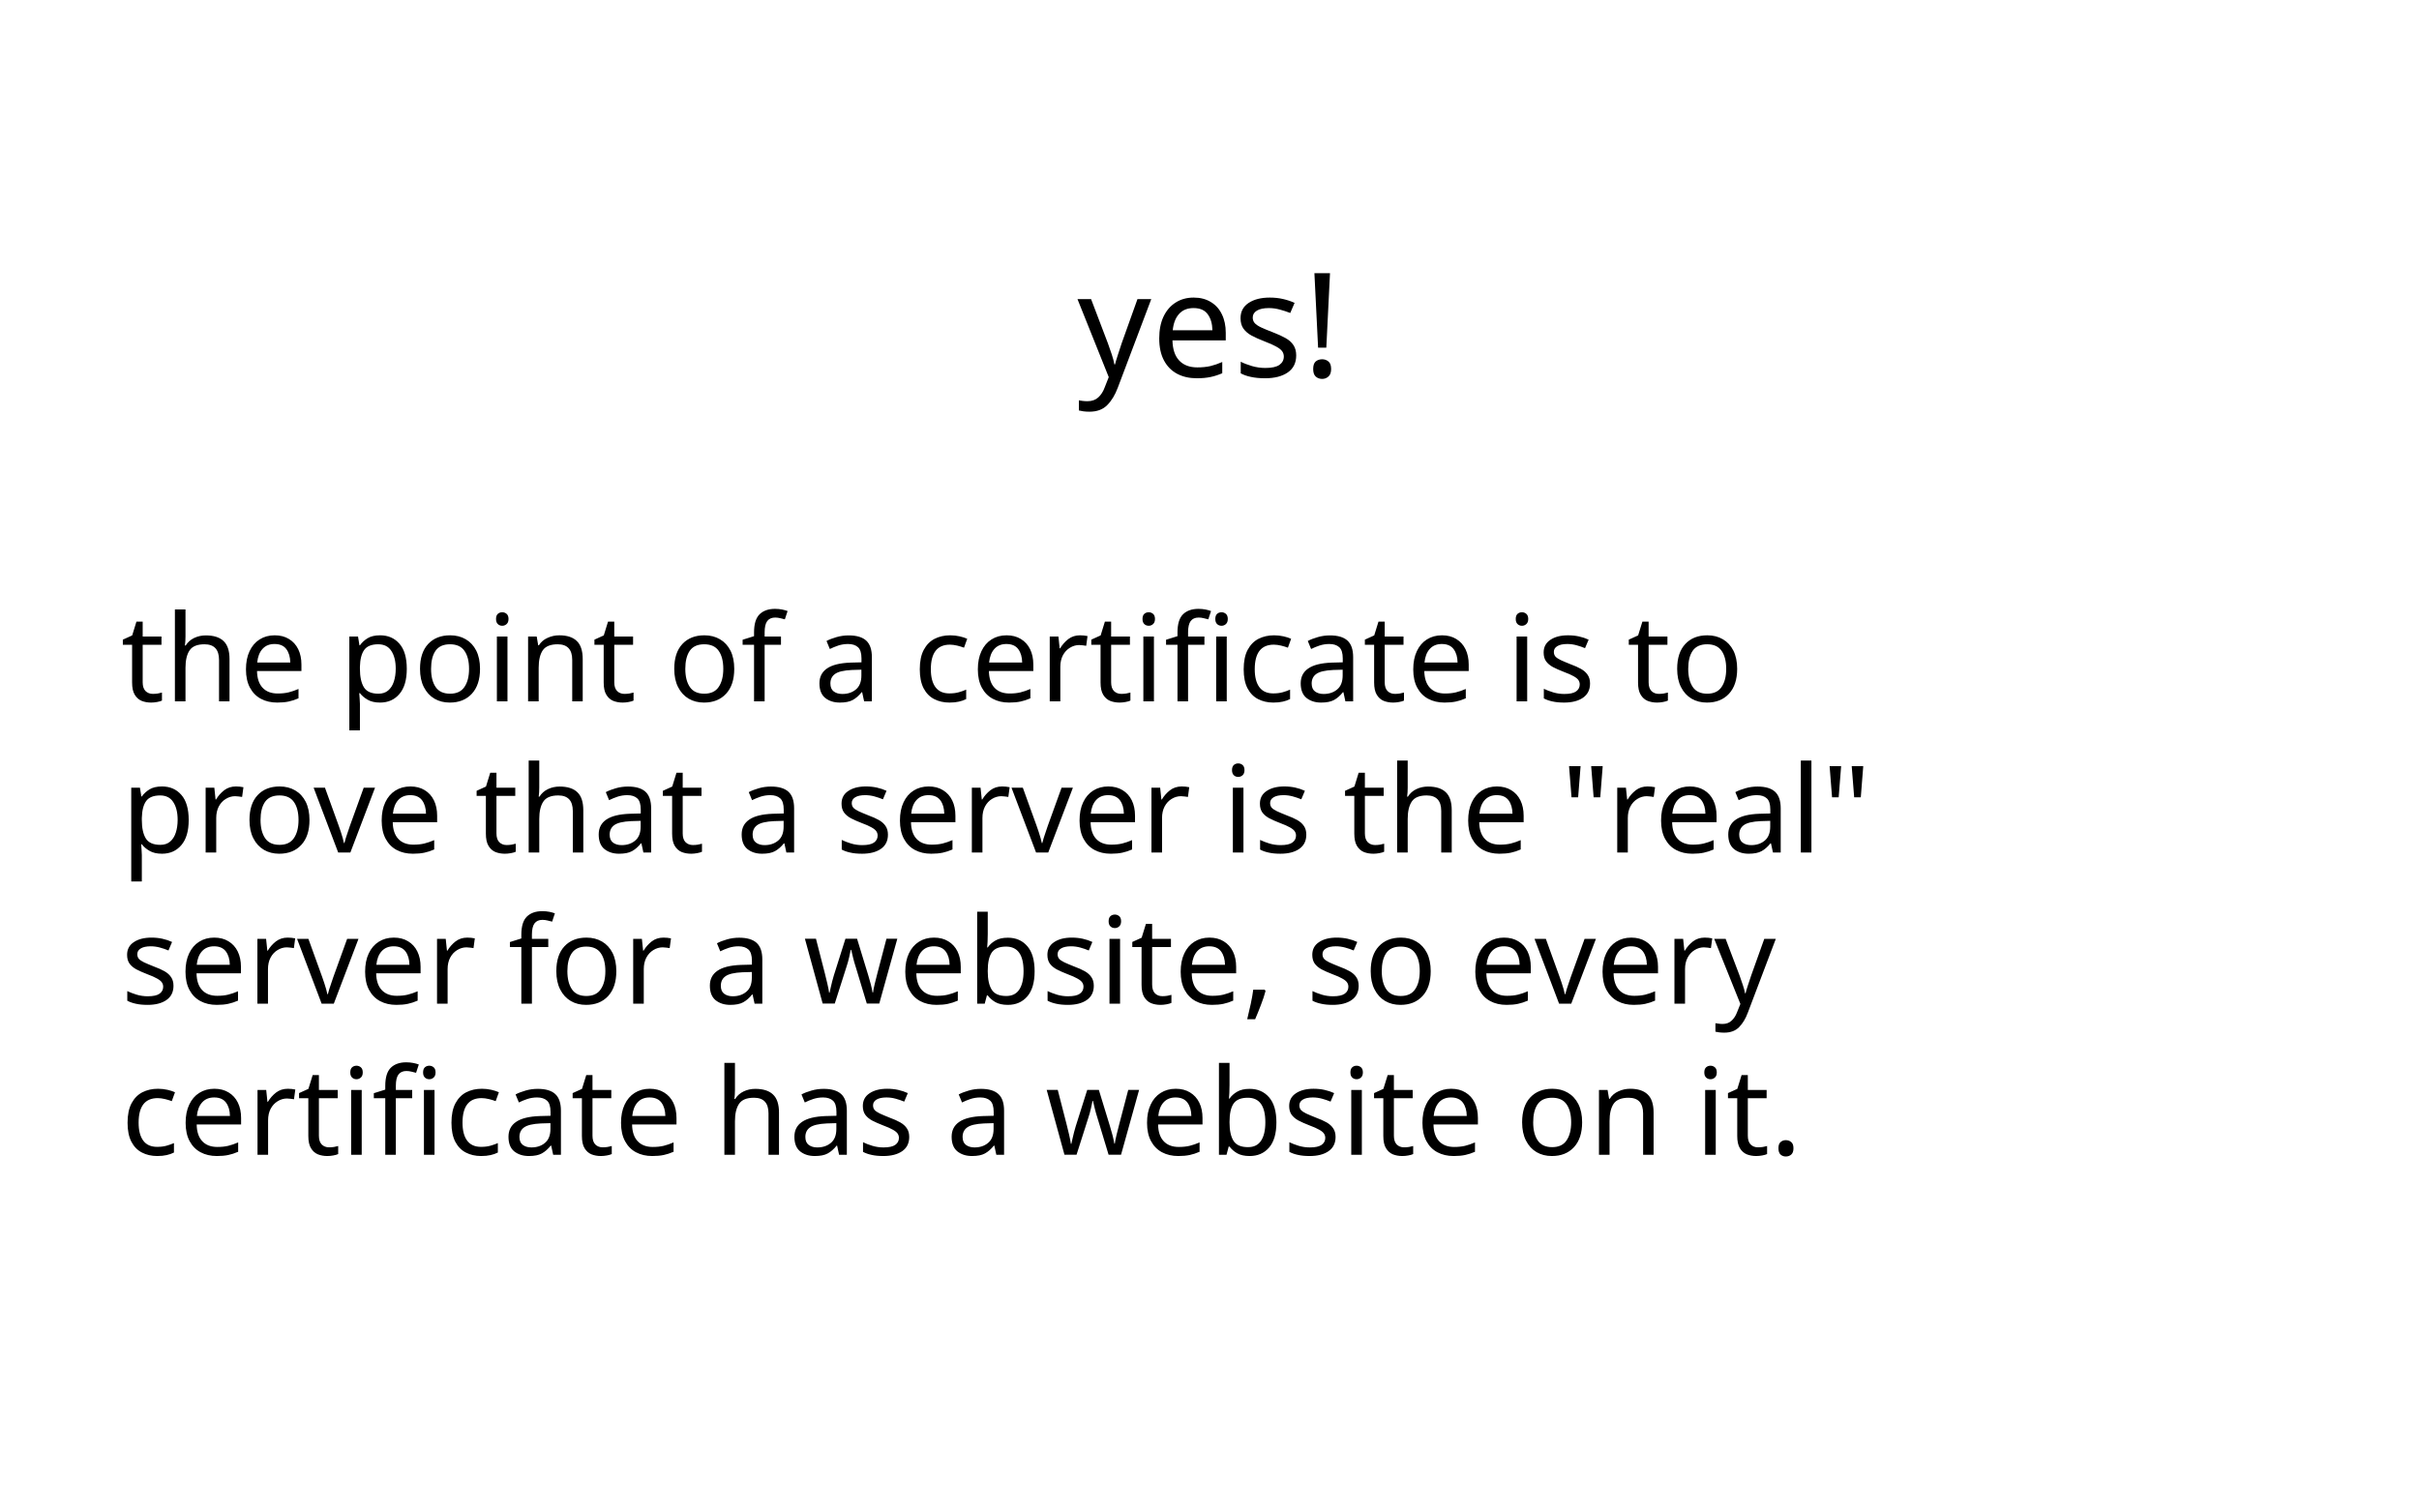
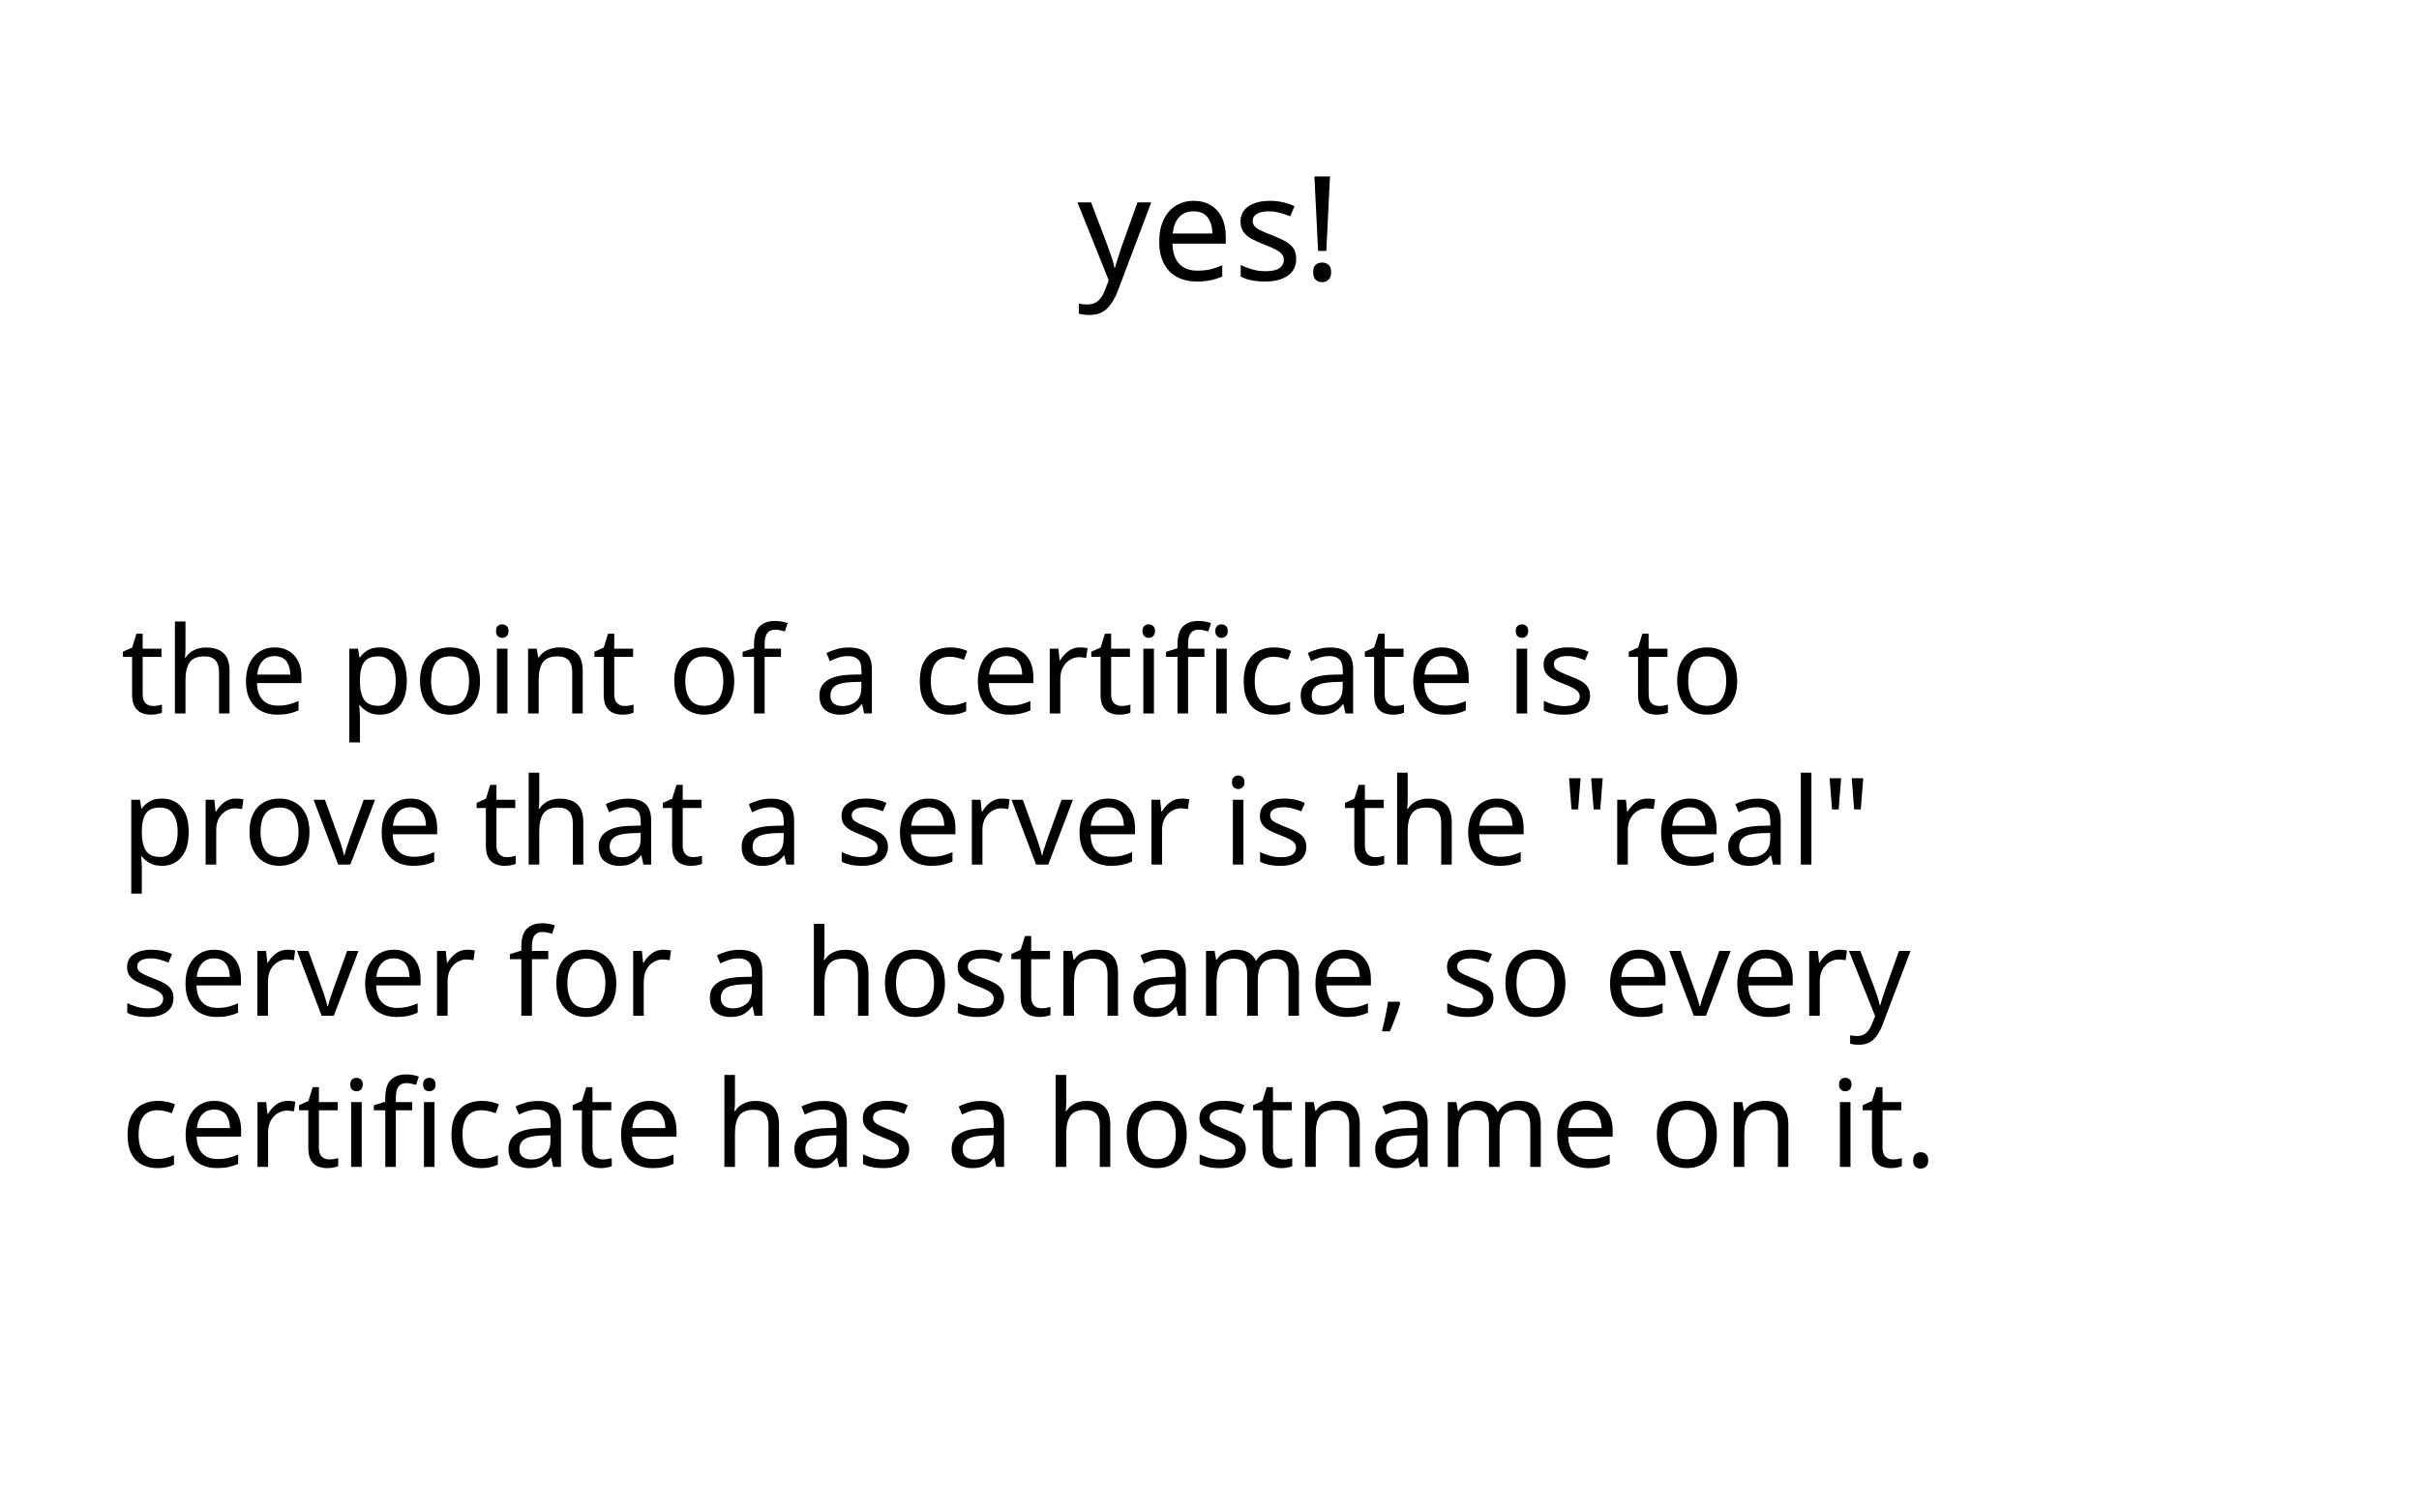
<svg xmlns="http://www.w3.org/2000/svg" width="400" height="250" version="1.1" id="svg16">
  <defs id="defs20" />
-   <text x="200" y="54" dominant-baseline="middle" style="font-size:24px;font-family:juliabold;dominant-baseline:middle;text-anchor:middle;white-space:pre" id="text4">
-     <tspan x="200" y="54" id="tspan2">yes!</tspan>
+   <text x="200" y="38" dominant-baseline="middle" style="font-size:24px;font-family:juliabold;dominant-baseline:middle;text-anchor:middle;white-space:pre" id="text4">
+     <tspan x="200" y="38" id="tspan2">yes!</tspan>
  </text>
-   <text x="20" y="116" style="font-size:20px;font-family:juliabold;white-space:pre" id="text14">
-     <tspan x="20" y="116" id="tspan6">the point of a certificate is to</tspan>
-     <tspan x="20" y="141" id="tspan8">prove that a server is the "real"</tspan>
-     <tspan x="20" y="166" id="tspan10">server for a website, so every</tspan>
-     <tspan x="20" y="191" id="tspan12">certificate has a website on it.</tspan>
+   <text x="20" y="118" style="font-size:20px;font-family:juliabold;white-space:pre" id="text14">
+     <tspan x="20" y="118" id="tspan6">the point of a certificate is to</tspan>
+     <tspan x="20" y="143" id="tspan8">prove that a server is the "real"</tspan>
+     <tspan x="20" y="168" id="tspan10">server for a hostname, so every</tspan>
+     <tspan x="20" y="193" id="tspan12">certificate has a hostname on it.</tspan>
  </text>
</svg>
